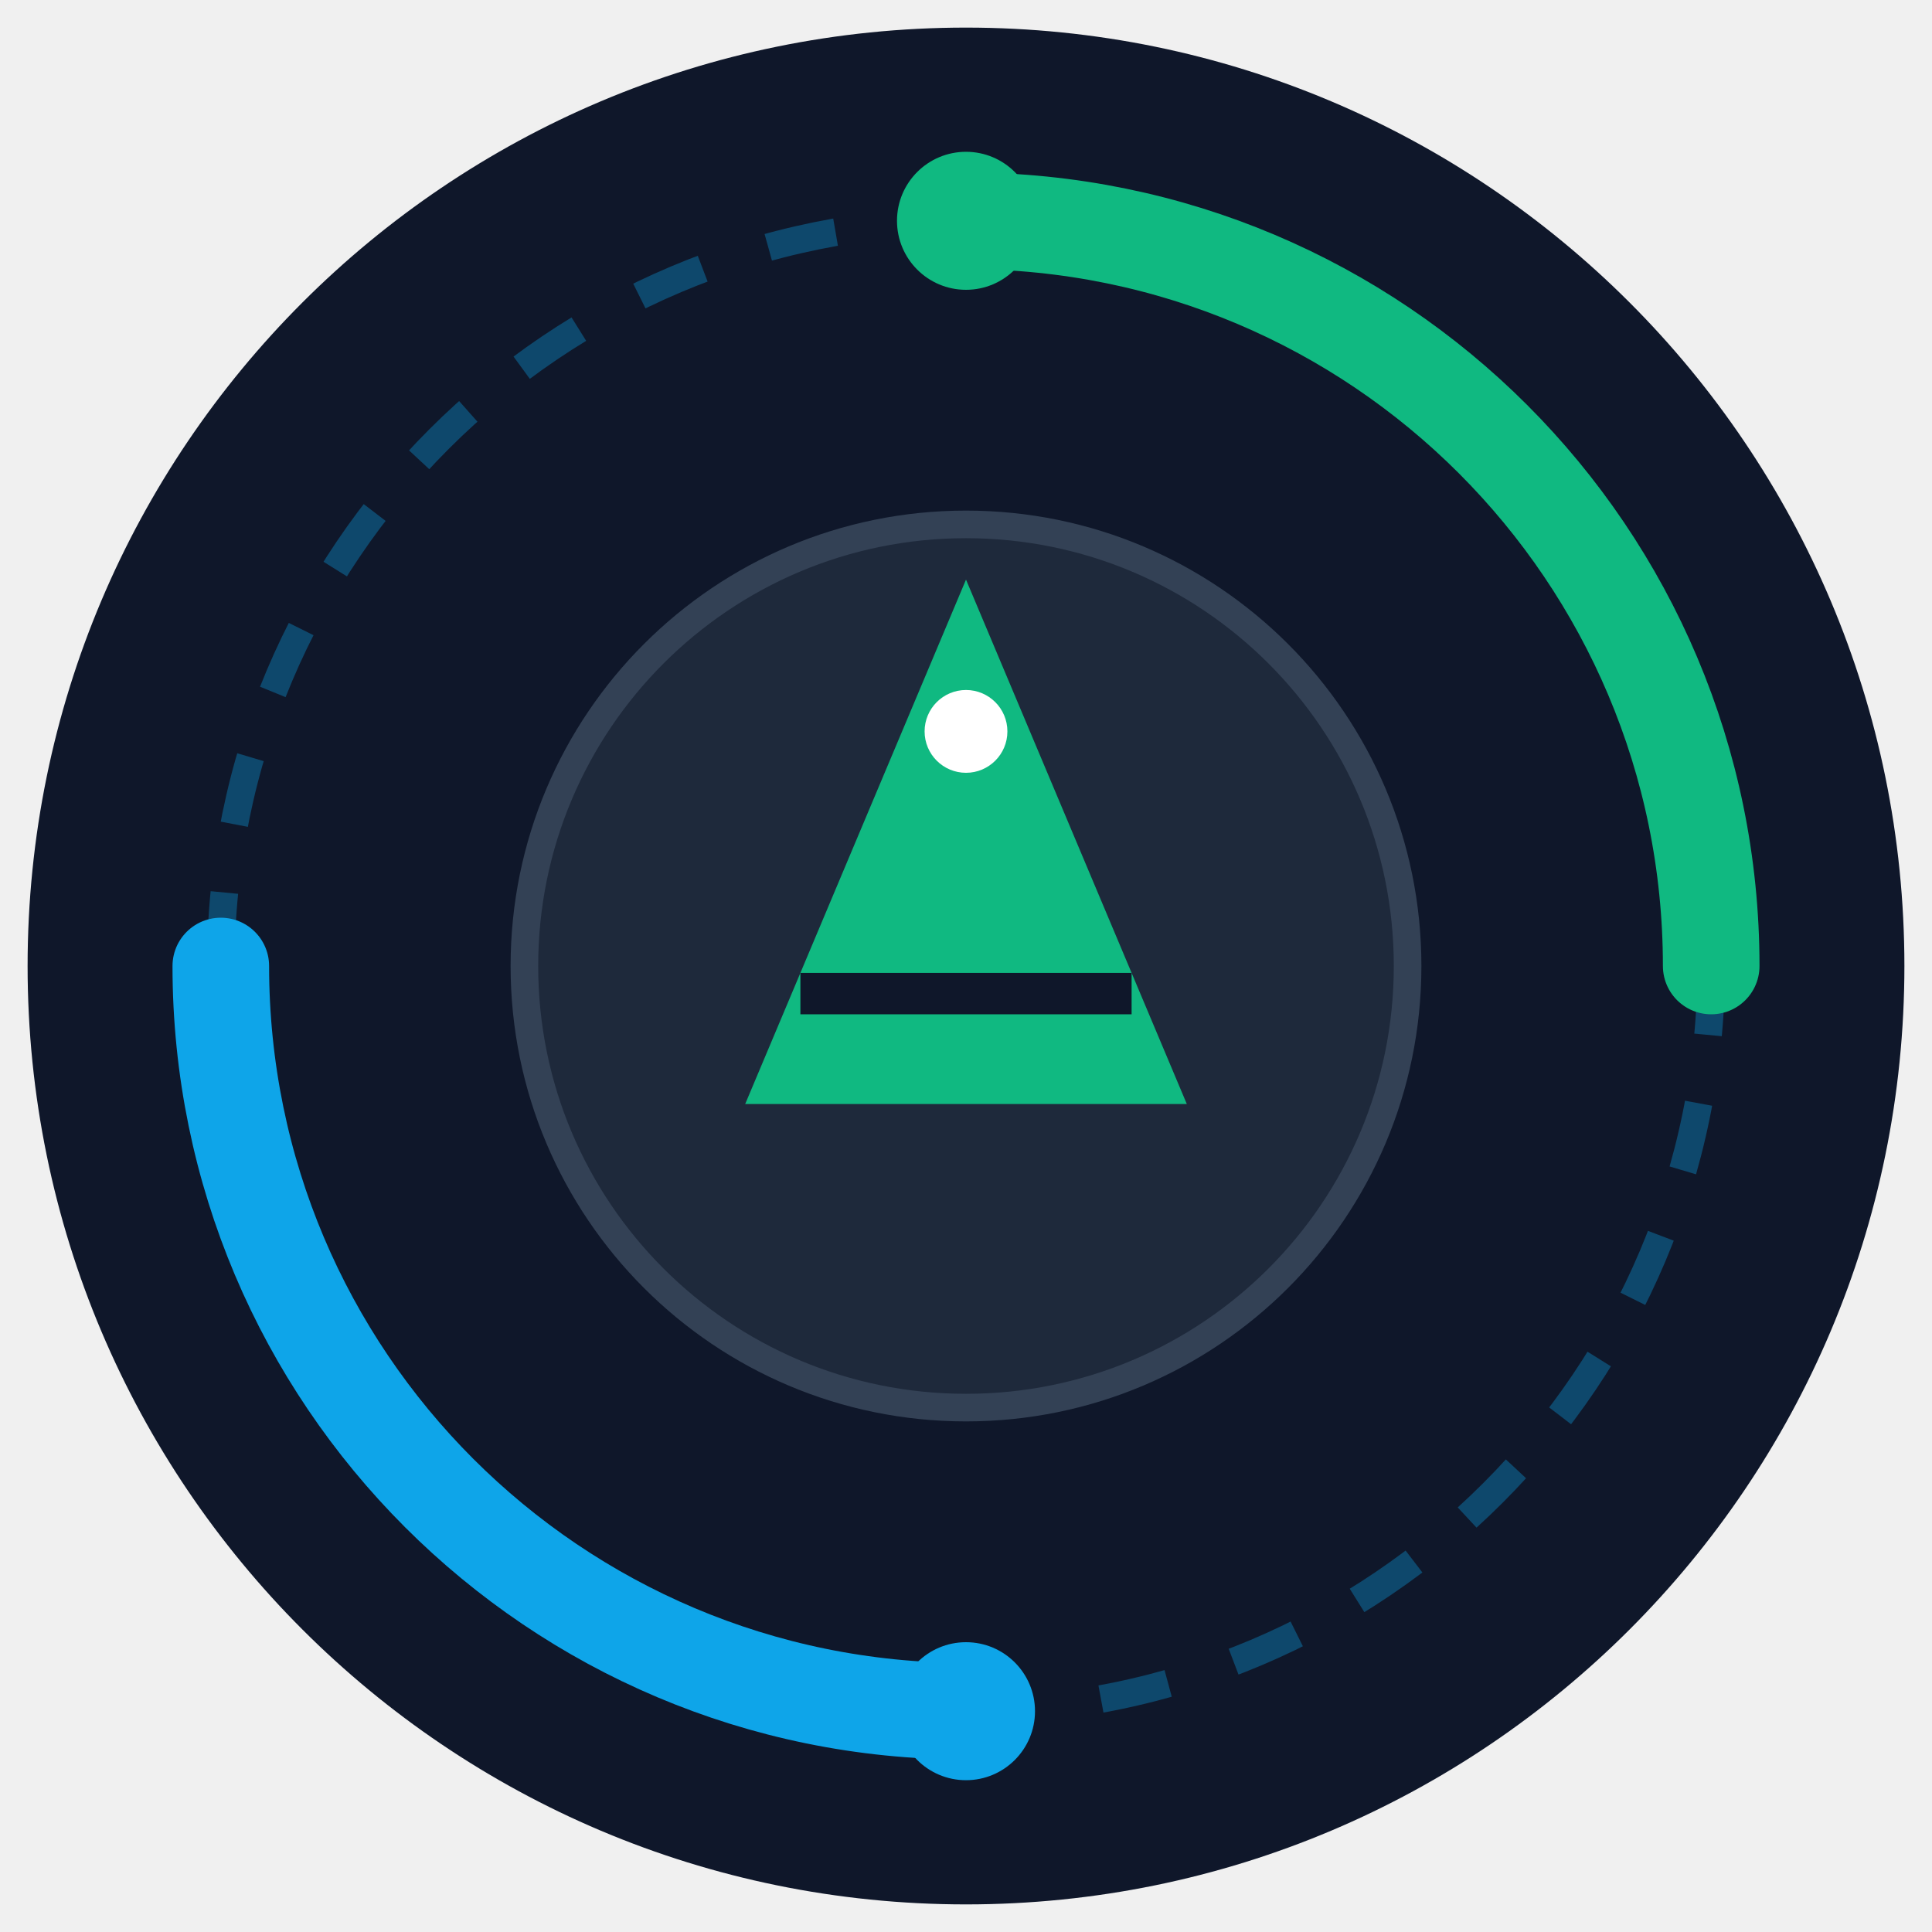
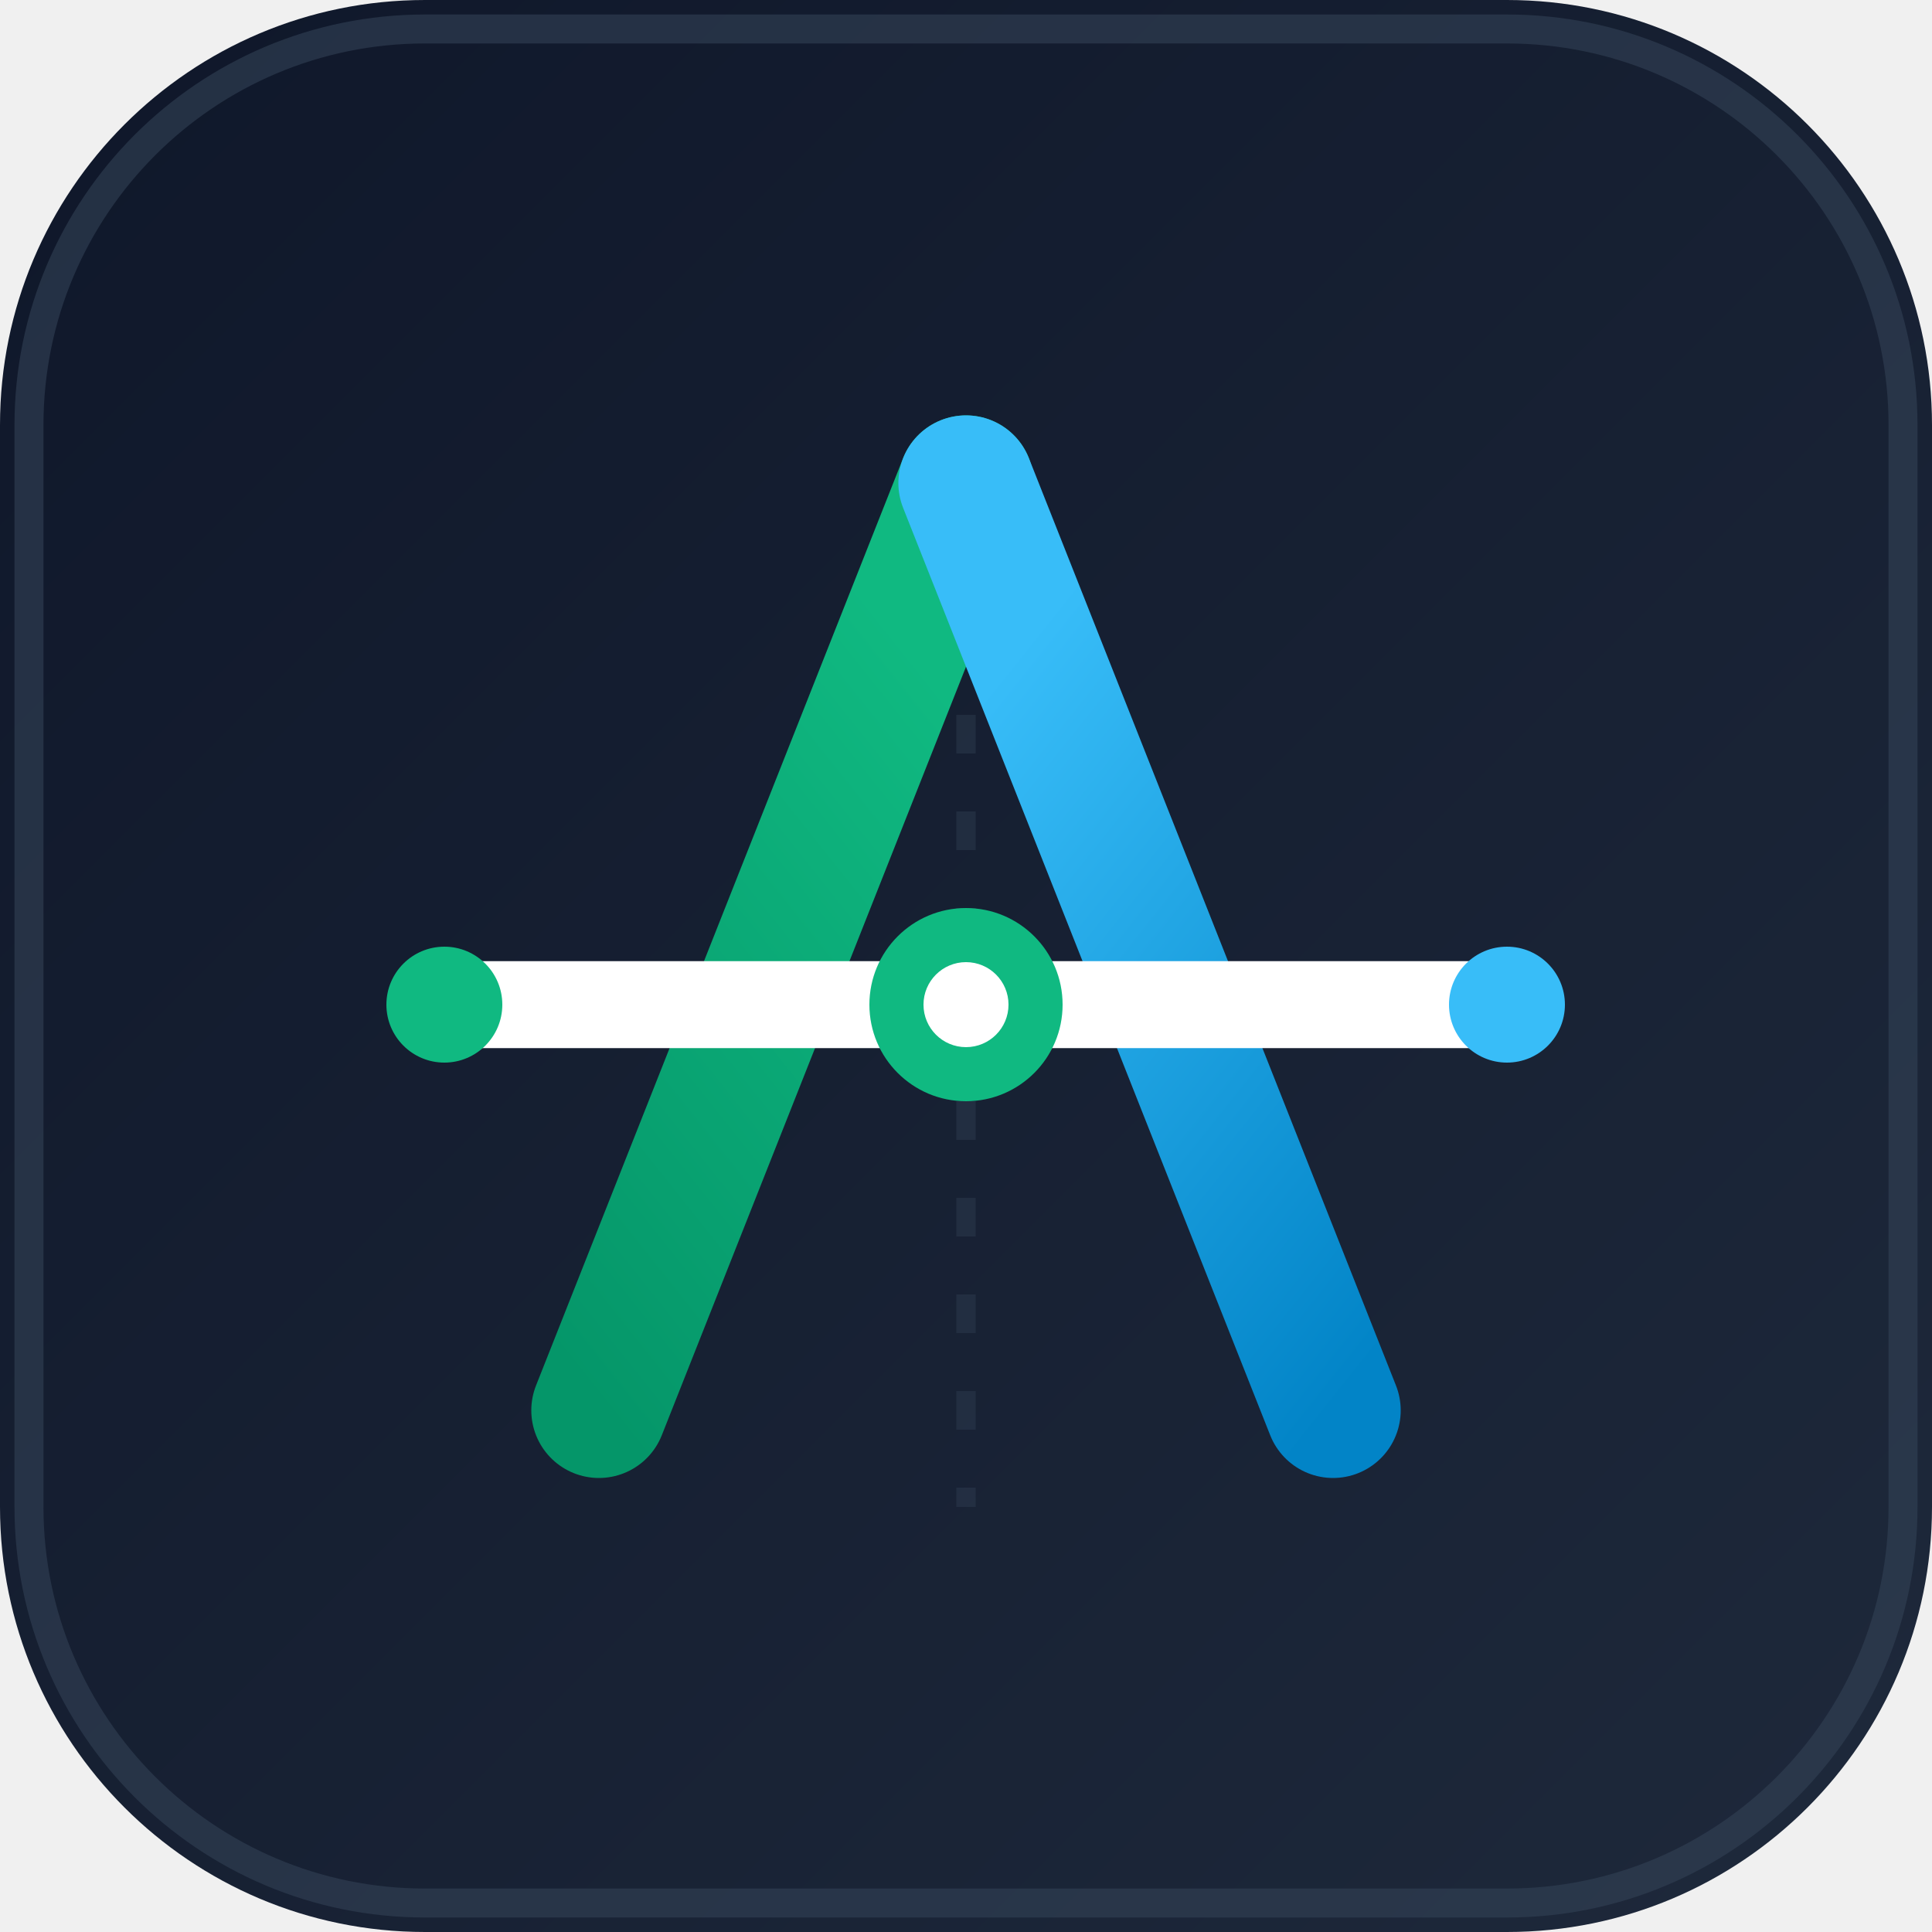
- <svg xmlns="http://www.w3.org/2000/svg" viewBox="0 0 140 140" width="100%" height="100%">
-   <circle cx="70" cy="70" r="68" fill="#0F172A" />
-   <circle cx="70" cy="70" r="54" fill="none" stroke="#0EA5E9" stroke-opacity="0.35" stroke-width="2" stroke-dasharray="5 5" />
-   <path d="M 70 16 A 54 54 0 0 1 124 70" fill="none" stroke="#10B981" stroke-width="7" stroke-linecap="round" />
-   <path d="M 70 124 A 54 54 0 0 1 16 70" fill="none" stroke="#0EA5E9" stroke-width="7" stroke-linecap="round" />
-   <circle cx="70" cy="70" r="32" fill="#1E293B" stroke="#334155" stroke-width="2" />
-   <polygon points="70,42 54,80 86,80" fill="#10B981" />
-   <line x1="58" y1="72" x2="82" y2="72" stroke="#0F172A" stroke-width="3" />
-   <circle cx="70" cy="16" r="5" fill="#10B981" />
-   <circle cx="70" cy="124" r="5" fill="#0EA5E9" />
-   <circle cx="70" cy="53" r="3" fill="#FFFFFF" />
+ <svg xmlns="http://www.w3.org/2000/svg" viewBox="0 0 100 100" width="100%" height="100%">
+   <defs>
+     <linearGradient id="fav-bg" x1="0%" y1="0%" x2="100%" y2="100%">
+       <stop offset="0%" stop-color="#0F172A" />
+       <stop offset="100%" stop-color="#1E293B" />
+     </linearGradient>
+     <linearGradient id="fav-emerald" x1="0%" y1="100%" x2="50%" y2="0%">
+       <stop offset="0%" stop-color="#059669" />
+       <stop offset="100%" stop-color="#10B981" />
+     </linearGradient>
+     <linearGradient id="fav-cyan" x1="50%" y1="0%" x2="100%" y2="100%">
+       <stop offset="0%" stop-color="#38BDF8" />
+       <stop offset="100%" stop-color="#0284C7" />
+     </linearGradient>
+   </defs>
+   <rect width="100" height="100" rx="22" fill="url(#fav-bg)" />
+   <rect x="1.5" y="1.5" width="97" height="97" rx="20.5" fill="none" stroke="#334155" stroke-width="1.5" stroke-opacity="0.6" />
+   <line x1="22" y1="52" x2="78" y2="52" stroke="#334155" stroke-width="1" stroke-dasharray="2 3" stroke-opacity="0.4" />
+   <line x1="50" y1="22" x2="50" y2="78" stroke="#334155" stroke-width="1" stroke-dasharray="2 3" stroke-opacity="0.4" />
+   <path d="M 31 73 L 50 25" stroke="url(#fav-emerald)" stroke-width="7" stroke-linecap="round" />
+   <path d="M 50 25 L 69 73" stroke="url(#fav-cyan)" stroke-width="7" stroke-linecap="round" />
+   <path d="M 23 52 L 77 52" stroke="#FFFFFF" stroke-width="4.5" stroke-linecap="round" />
+   <circle cx="50" cy="52" r="5" fill="#10B981" />
+   <circle cx="50" cy="52" r="2.2" fill="#FFFFFF" />
+   <circle cx="23" cy="52" r="3" fill="#10B981" />
+   <circle cx="78" cy="52" r="3" fill="#38BDF8" />
</svg>
